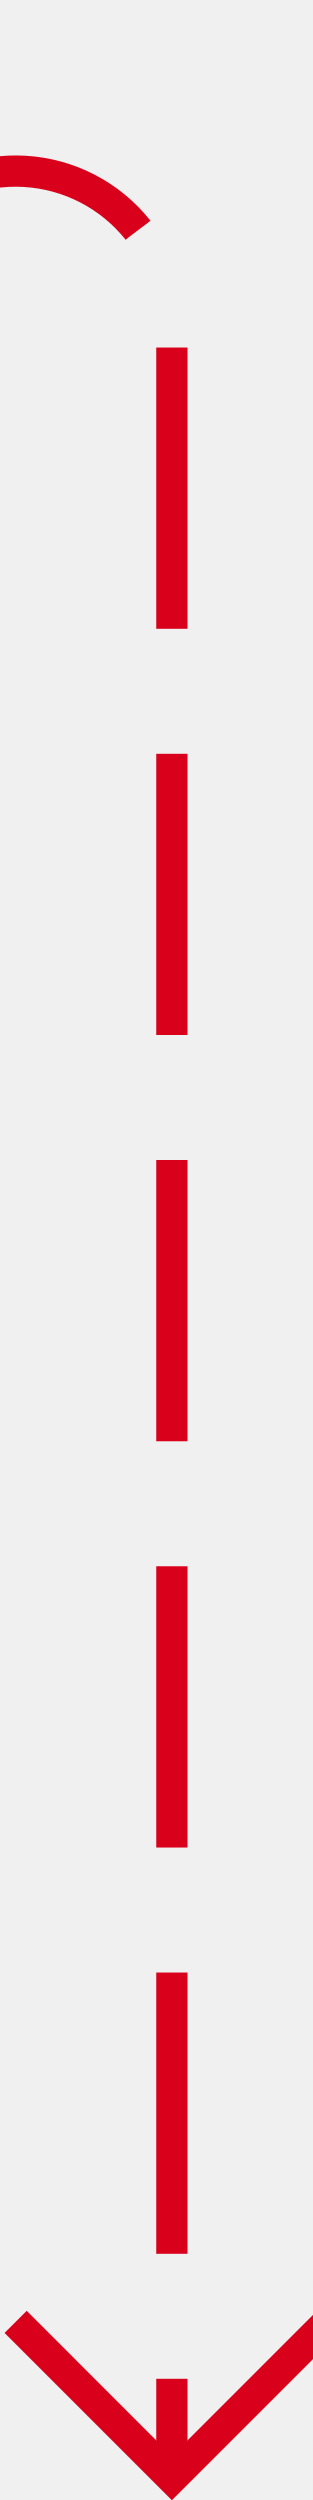
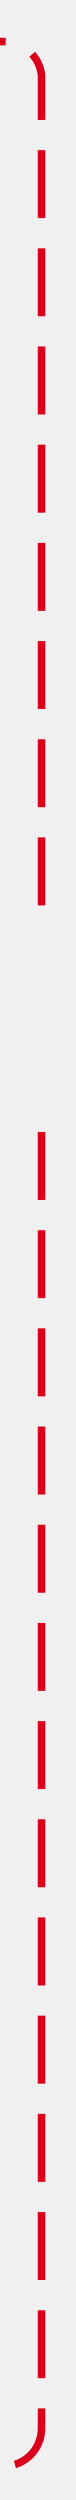
- <svg xmlns="http://www.w3.org/2000/svg" version="1.1" width="10px" height="80px" preserveAspectRatio="xMidYMin meet" viewBox="762 756  8 80">
-   <path d="M 575 761.5  L 761 761.5  A 5 5 0 0 1 766.5 766.5 L 766.5 835  " stroke-width="1" stroke-dasharray="9,4" stroke="#d9001b" fill="none" />
-   <path d="M 771.146 829.946  L 766.5 834.593  L 761.854 829.946  L 761.146 830.654  L 766.146 835.654  L 766.5 836.007  L 766.854 835.654  L 771.854 830.654  L 771.146 829.946  Z " fill-rule="nonzero" fill="#d9001b" stroke="none" />
+ <svg xmlns="http://www.w3.org/2000/svg" version="1.1" width="10px" height="331px" preserveAspectRatio="xMidYMin meet" viewBox="393 57  8 331">
+   <defs>
+     <mask fill="white" id="clip39">
+       <path d="M 367.5 178  L 426.5 178  L 426.5 205  L 367.5 205  Z M 283 53  L 426.5 53  L 426.5 386  L 283 386  Z " fill-rule="evenodd" />
+     </mask>
+   </defs>
+   <path d="M 355 383.5  L 392 383.5  A 5 5 0 0 0 397.5 378.5 L 397.5 67  A 5 5 0 0 0 392.5 62.5 L 293 62.5  " stroke-width="1" stroke-dasharray="9,4" stroke="#d9001b" fill="none" mask="url(#clip39)" />
+   <path d="M 298.054 67.146  L 293.407 62.5  L 298.054 57.854  L 297.346 57.146  L 292.346 62.146  L 291.993 62.5  L 292.346 62.854  L 297.346 67.854  L 298.054 67.146  Z " fill-rule="nonzero" fill="#d9001b" stroke="none" mask="url(#clip39)" />
</svg>
